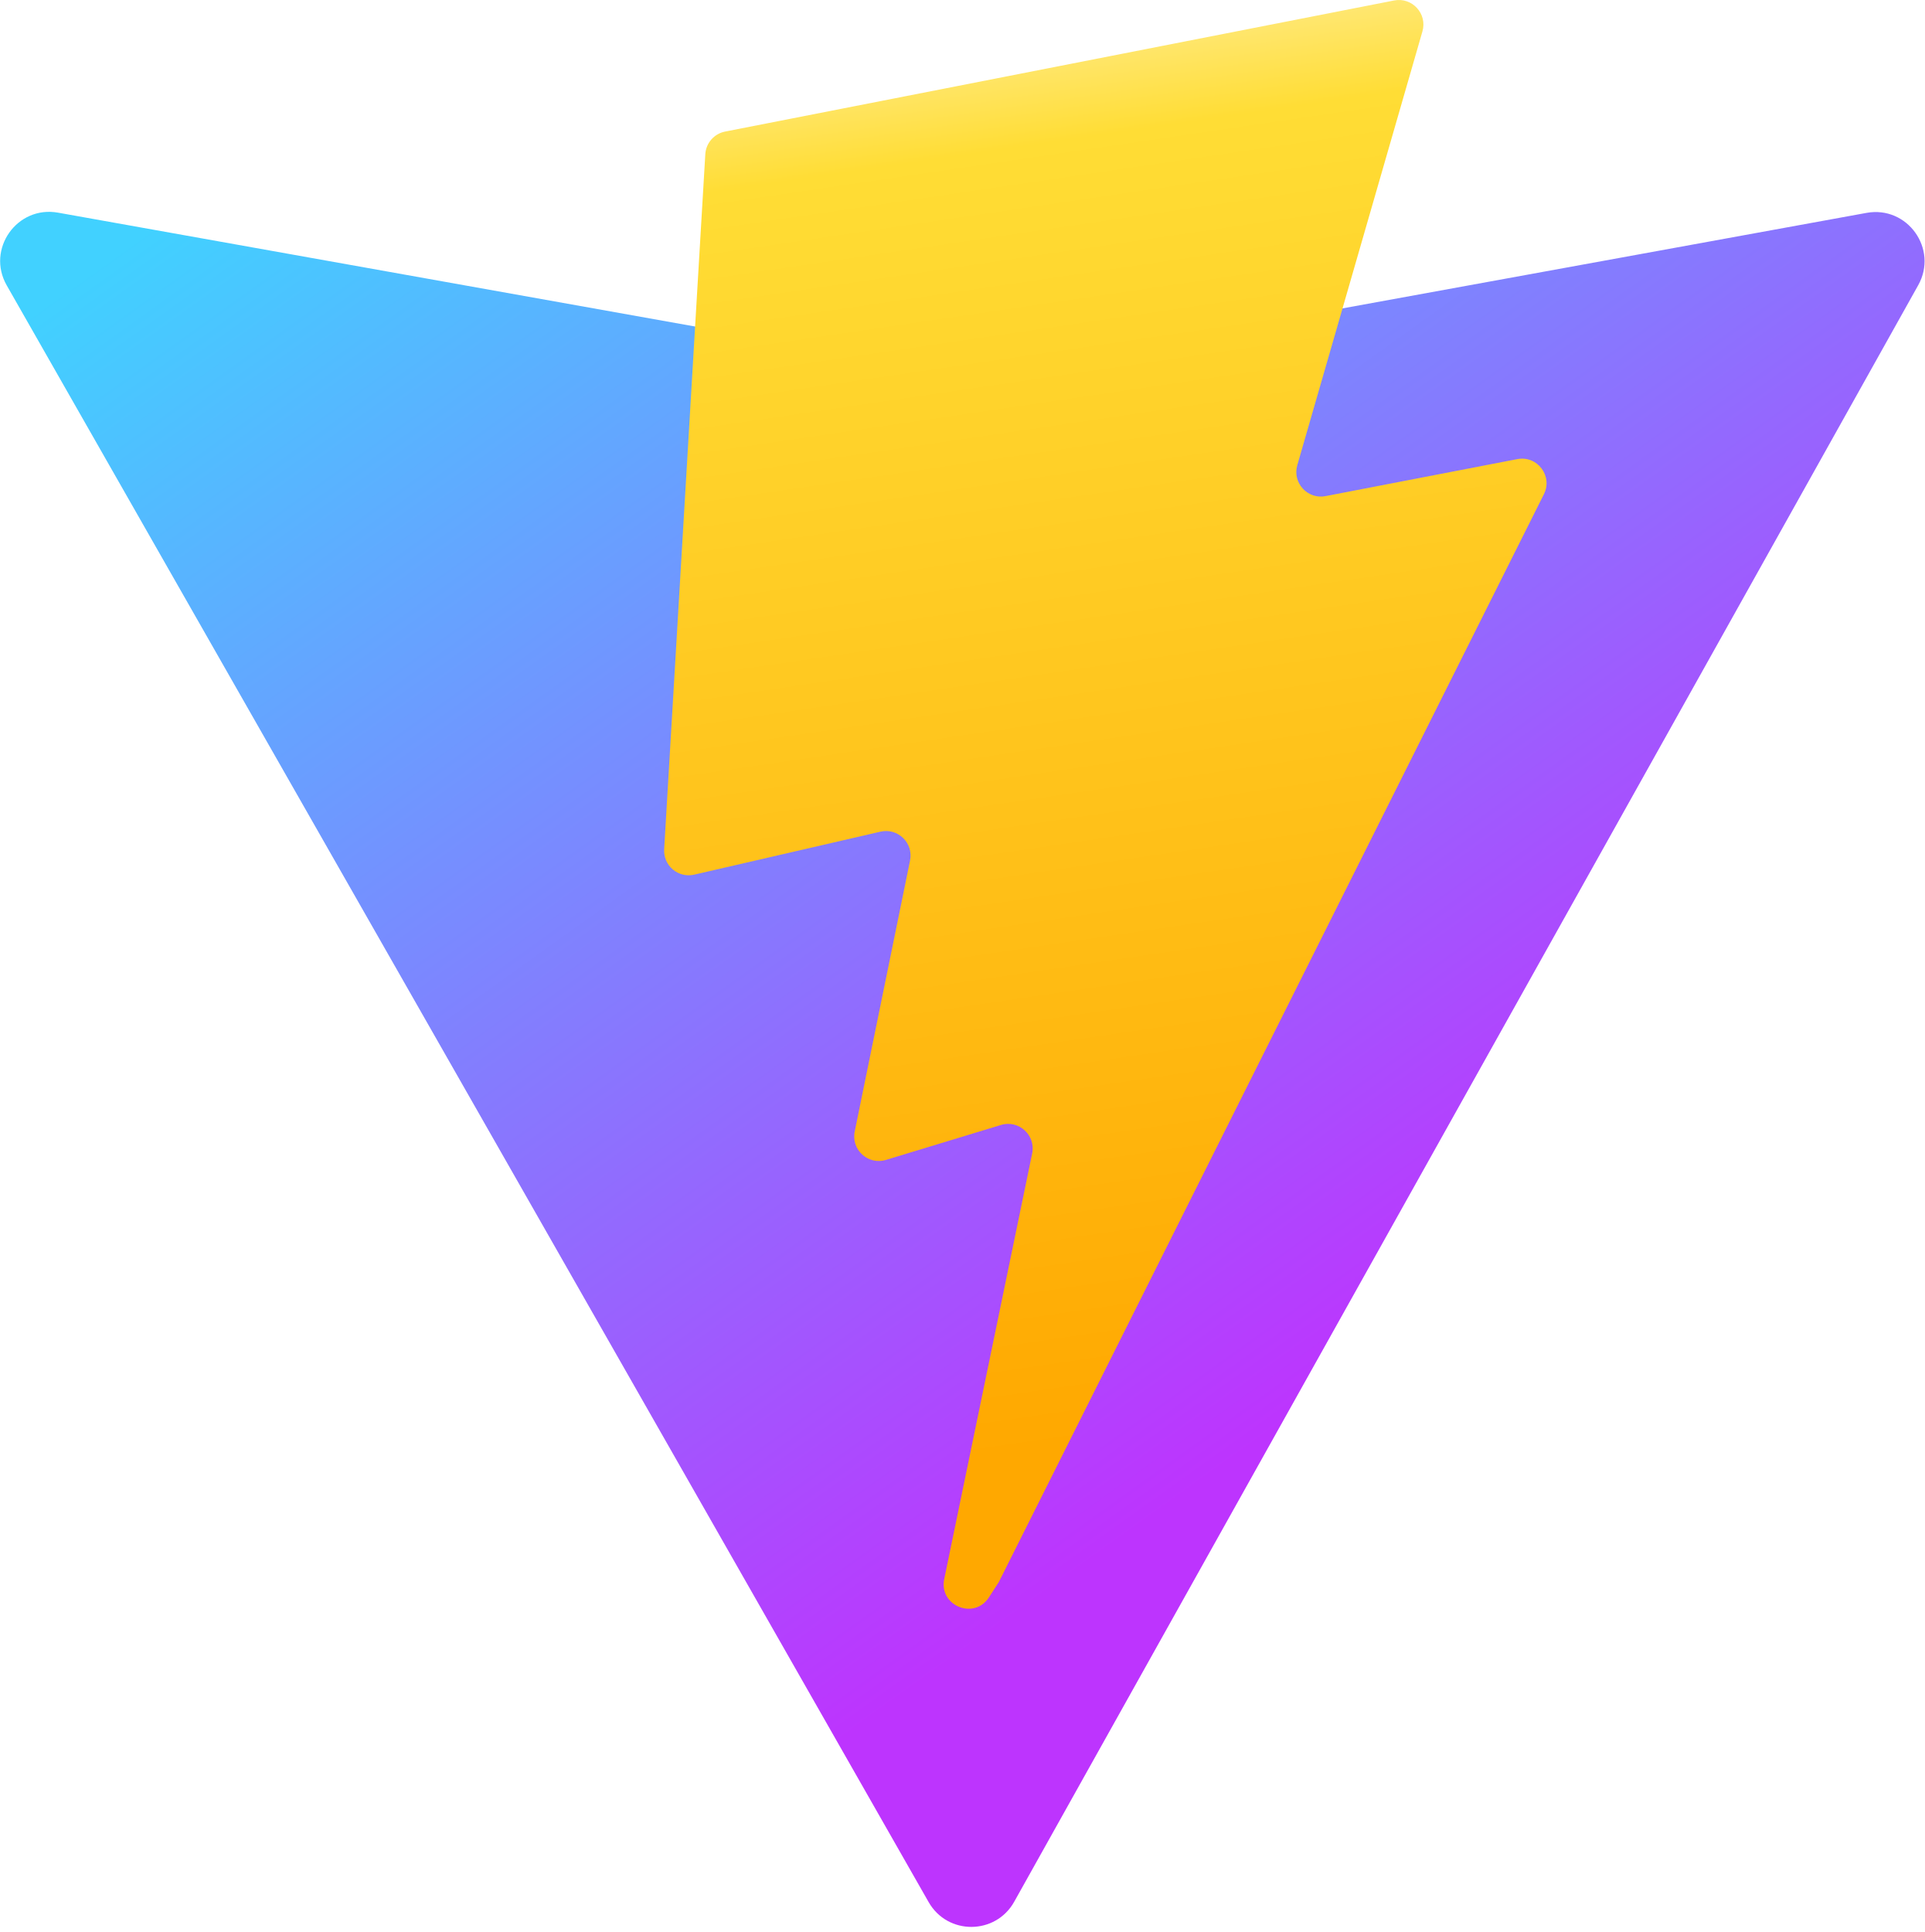
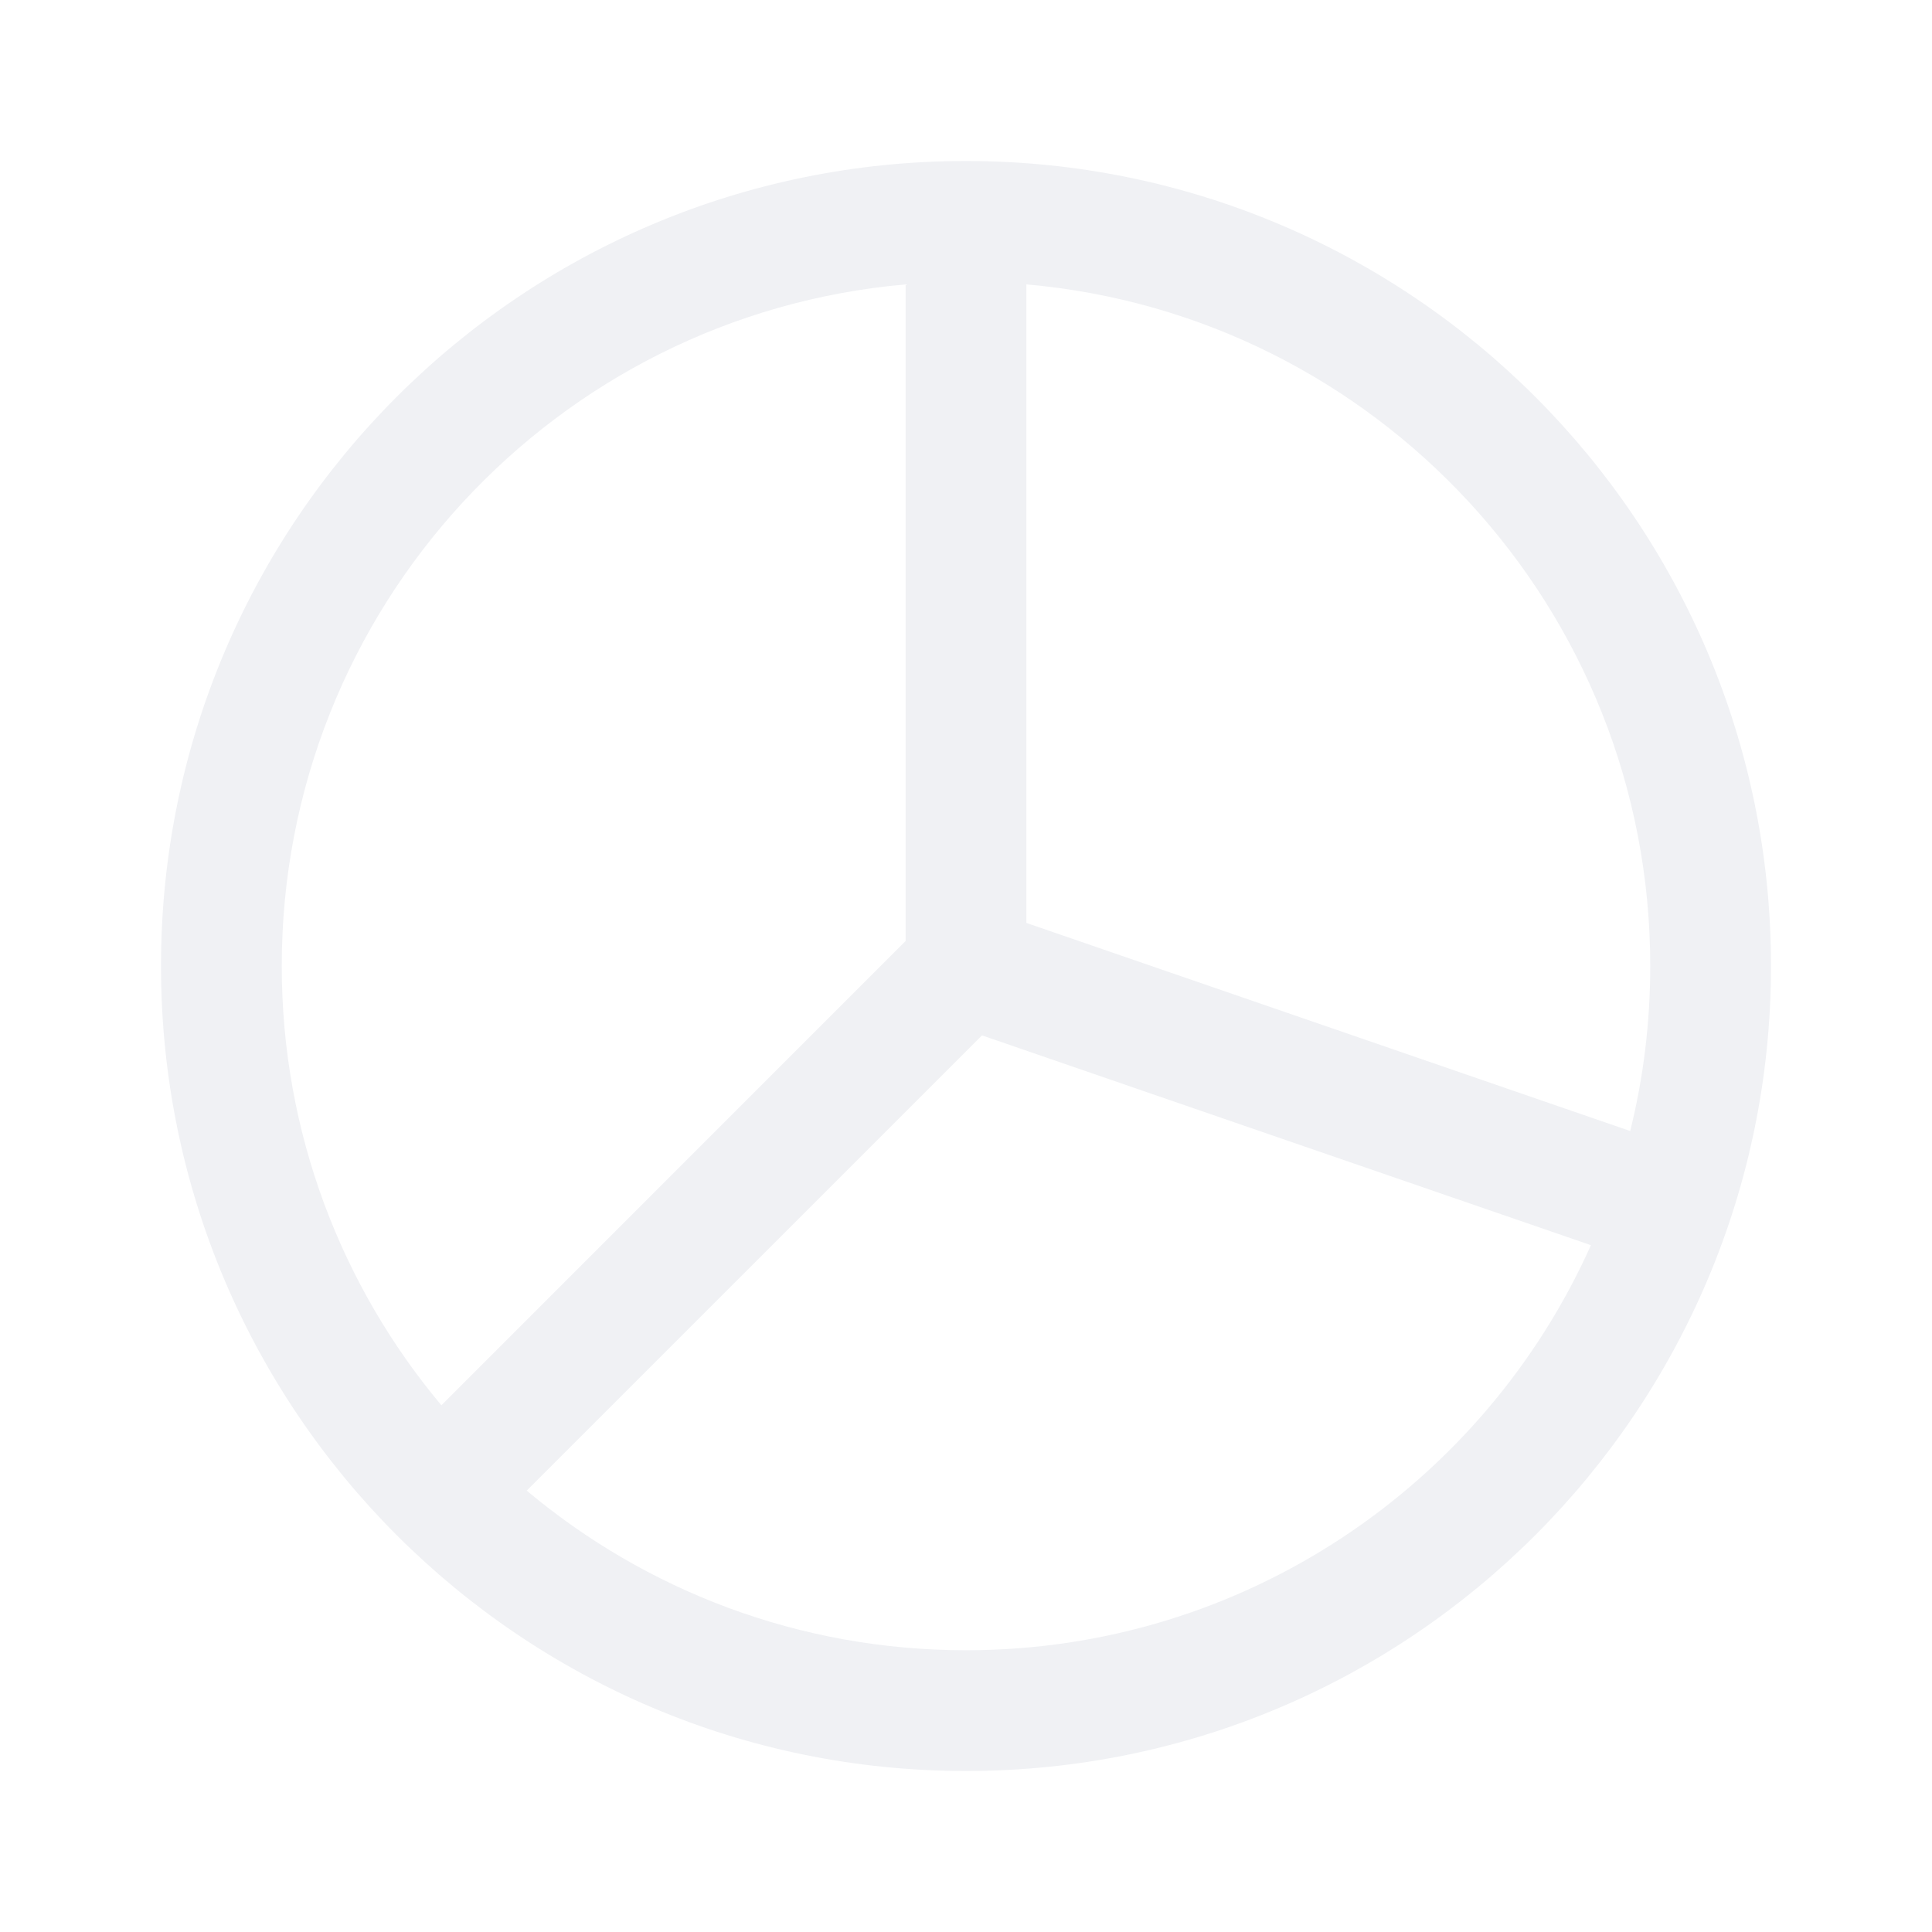
- <svg xmlns="http://www.w3.org/2000/svg" aria-hidden="true" role="img" class="iconify iconify--logos" width="31.88" height="32" preserveAspectRatio="xMidYMid meet" viewBox="0 0 256 257">
-   <defs>
-     <linearGradient id="IconifyId1813088fe1fbc01fb466" x1="-.828%" x2="57.636%" y1="7.652%" y2="78.411%">
-       <stop offset="0%" stop-color="#41D1FF" />
-       <stop offset="100%" stop-color="#BD34FE" />
-     </linearGradient>
-     <linearGradient id="IconifyId1813088fe1fbc01fb467" x1="43.376%" x2="50.316%" y1="2.242%" y2="89.03%">
-       <stop offset="0%" stop-color="#FFEA83" />
-       <stop offset="8.333%" stop-color="#FFDD35" />
-       <stop offset="100%" stop-color="#FFA800" />
-     </linearGradient>
-   </defs>
-   <path fill="url(#IconifyId1813088fe1fbc01fb466)" d="M255.153 37.938L134.897 252.976c-2.483 4.44-8.862 4.466-11.382.048L.875 37.958c-2.746-4.814 1.371-10.646 6.827-9.67l120.385 21.517a6.537 6.537 0 0 0 2.322-.004l117.867-21.483c5.438-.991 9.574 4.796 6.877 9.62Z" />
-   <path fill="url(#IconifyId1813088fe1fbc01fb467)" d="M185.432.063L96.44 17.501a3.268 3.268 0 0 0-2.634 3.014l-5.474 92.456a3.268 3.268 0 0 0 3.997 3.378l24.777-5.718c2.318-.535 4.413 1.507 3.936 3.838l-7.361 36.047c-.495 2.426 1.782 4.5 4.151 3.78l15.304-4.649c2.372-.72 4.652 1.36 4.15 3.788l-11.698 56.621c-.732 3.542 3.979 5.473 5.943 2.437l1.313-2.028l72.516-144.72c1.215-2.423-.88-5.186-3.54-4.672l-25.505 4.922c-2.396.462-4.435-1.77-3.759-4.114l16.646-57.705c.677-2.35-1.37-4.583-3.769-4.113Z" />
+ <svg xmlns="http://www.w3.org/2000/svg" width="80" height="80" viewBox="0 0 24 24" fill="#f0f1f4" transform="rotate(0 0 0)">
+   <path fill-rule="evenodd" clip-rule="evenodd" d="M12 2C6.477 2 2 6.477 2 12C2 17.523 6.477 22 12 22C17.523 22 22 17.523 22 12C22 6.477 17.523 2 12 2ZM11.25 3.533C6.907 3.912 3.5 7.558 3.5 12C3.5 14.077 4.245 15.98 5.483 17.457L11.25 11.689V3.533ZM6.543 18.517C8.02 19.755 9.923 20.5 12 20.5C15.459 20.5 18.436 18.434 19.763 15.468L12.199 12.862L6.543 18.517ZM20.251 14.05C20.414 13.393 20.5 12.707 20.5 12C20.5 7.558 17.093 3.912 12.75 3.533V11.465L20.251 14.05Z" fill="#f0f1f4" />
</svg>
